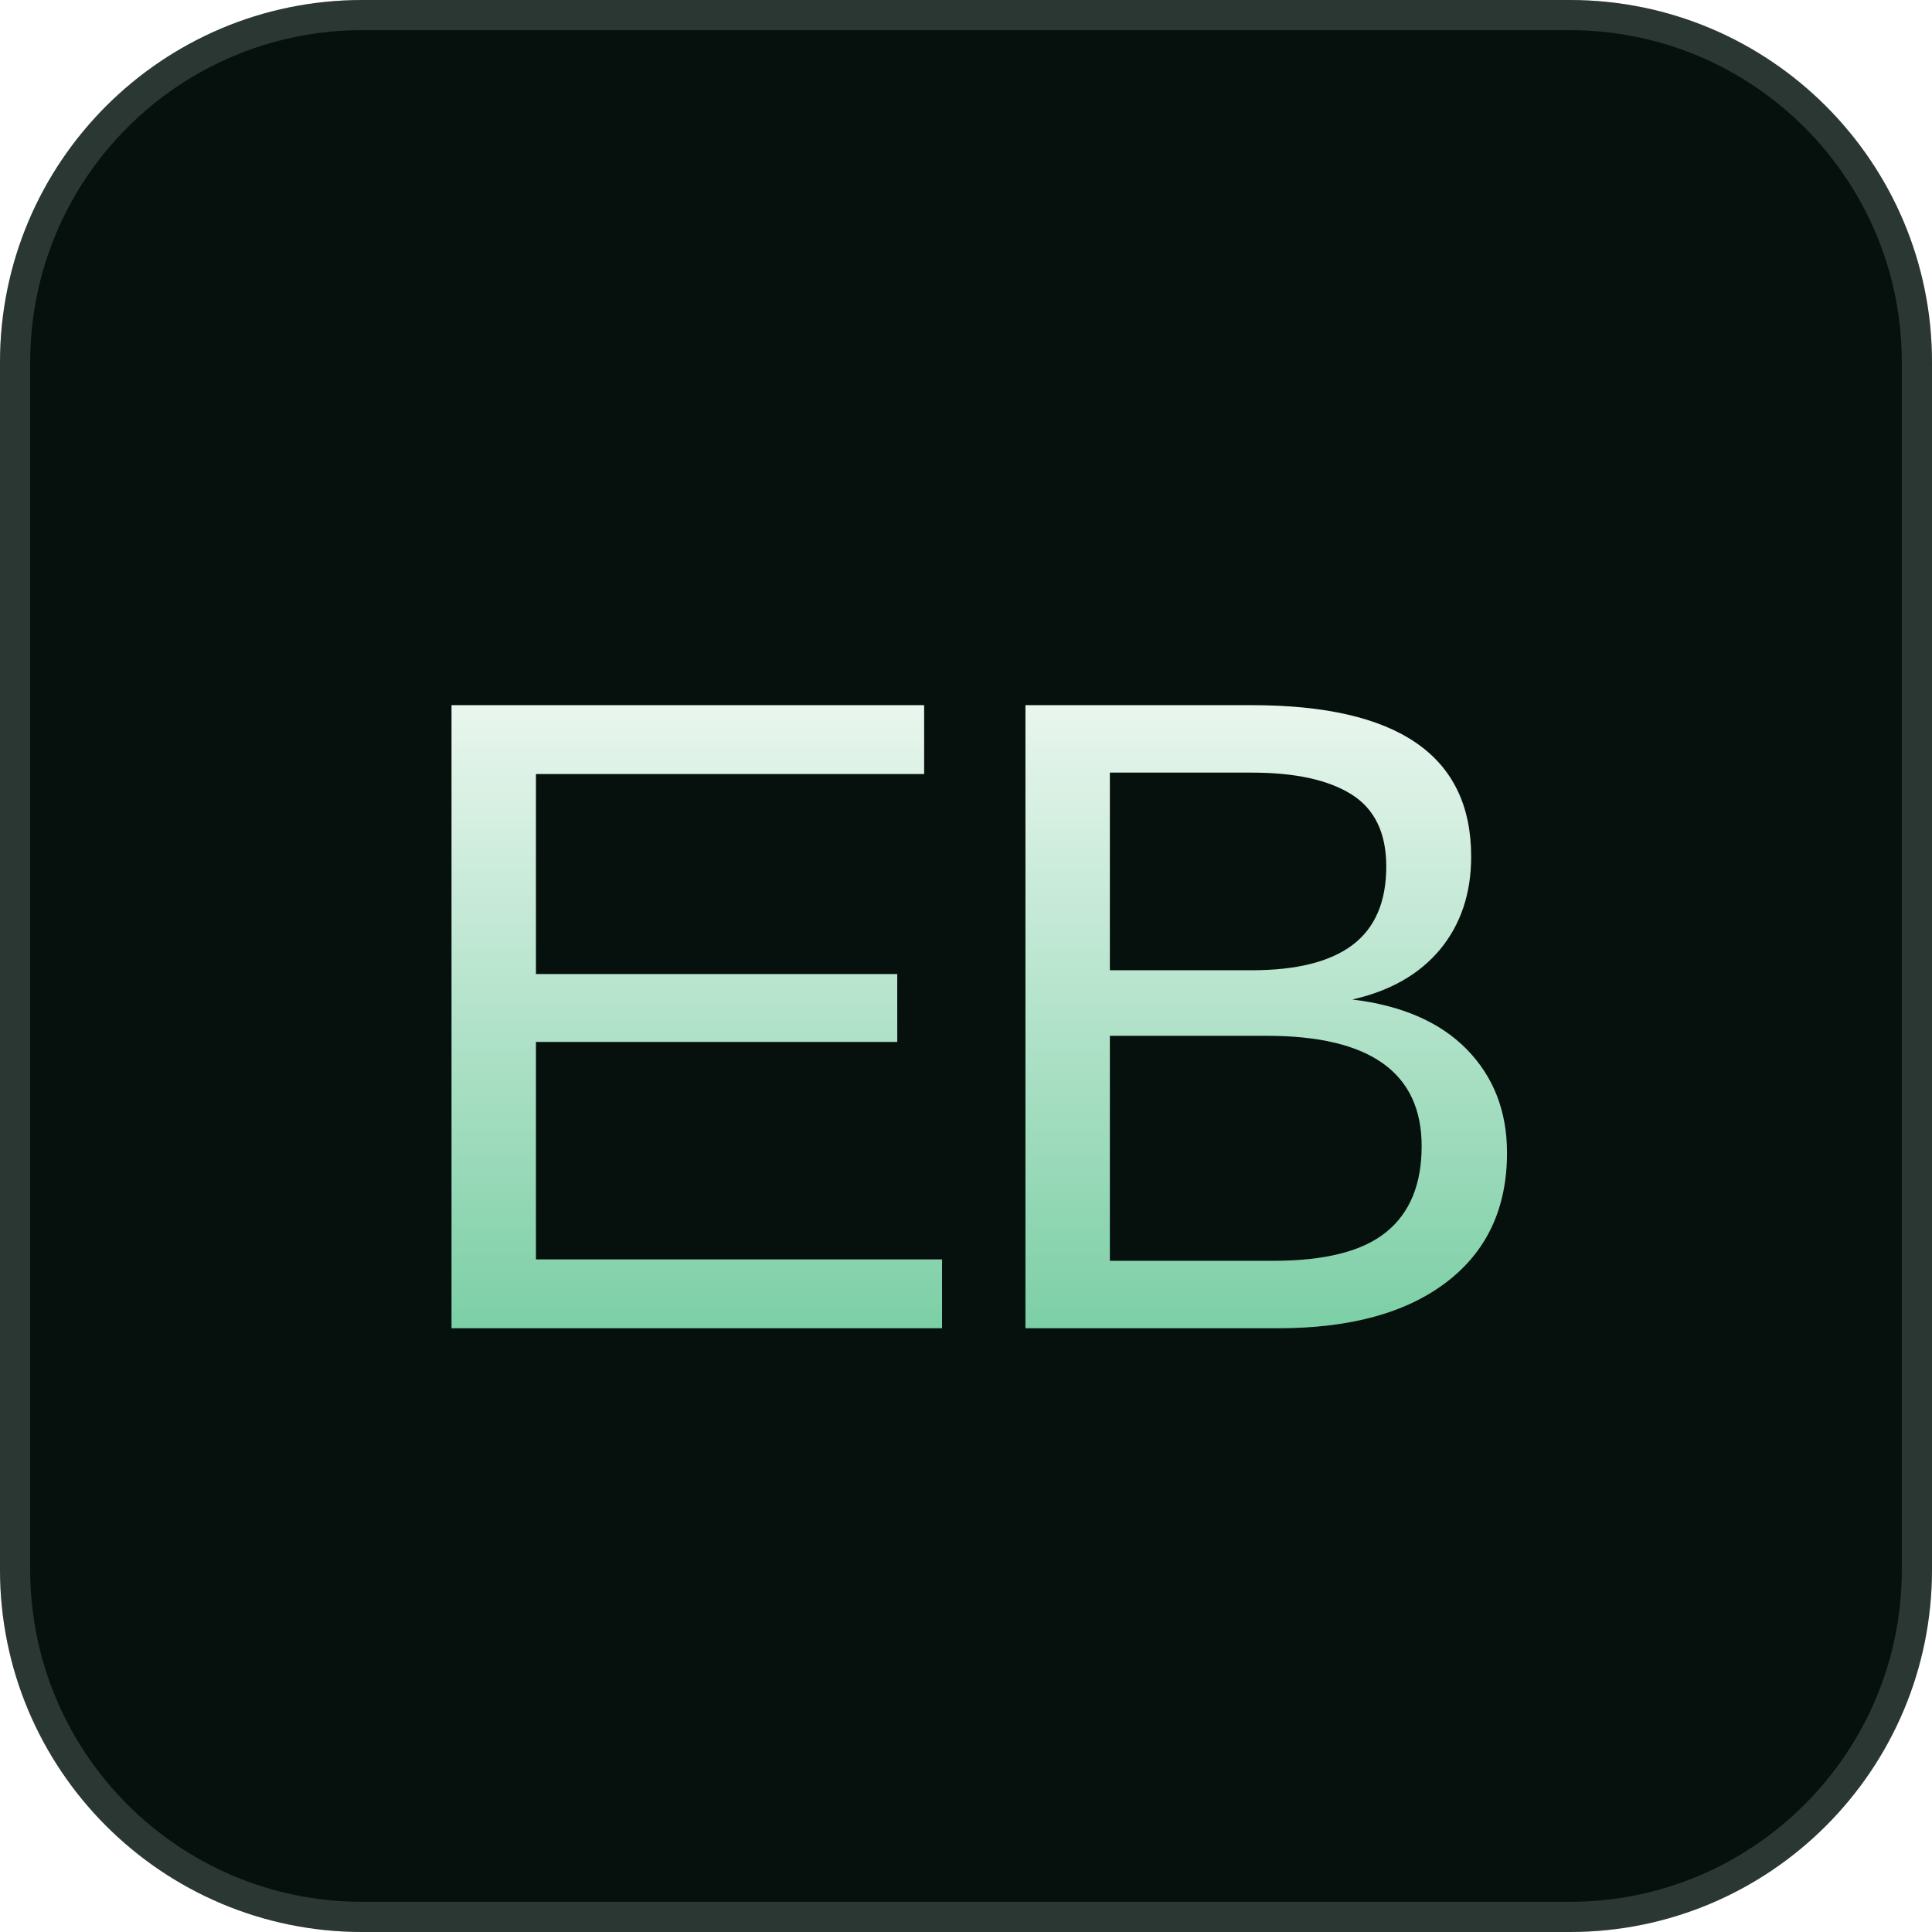
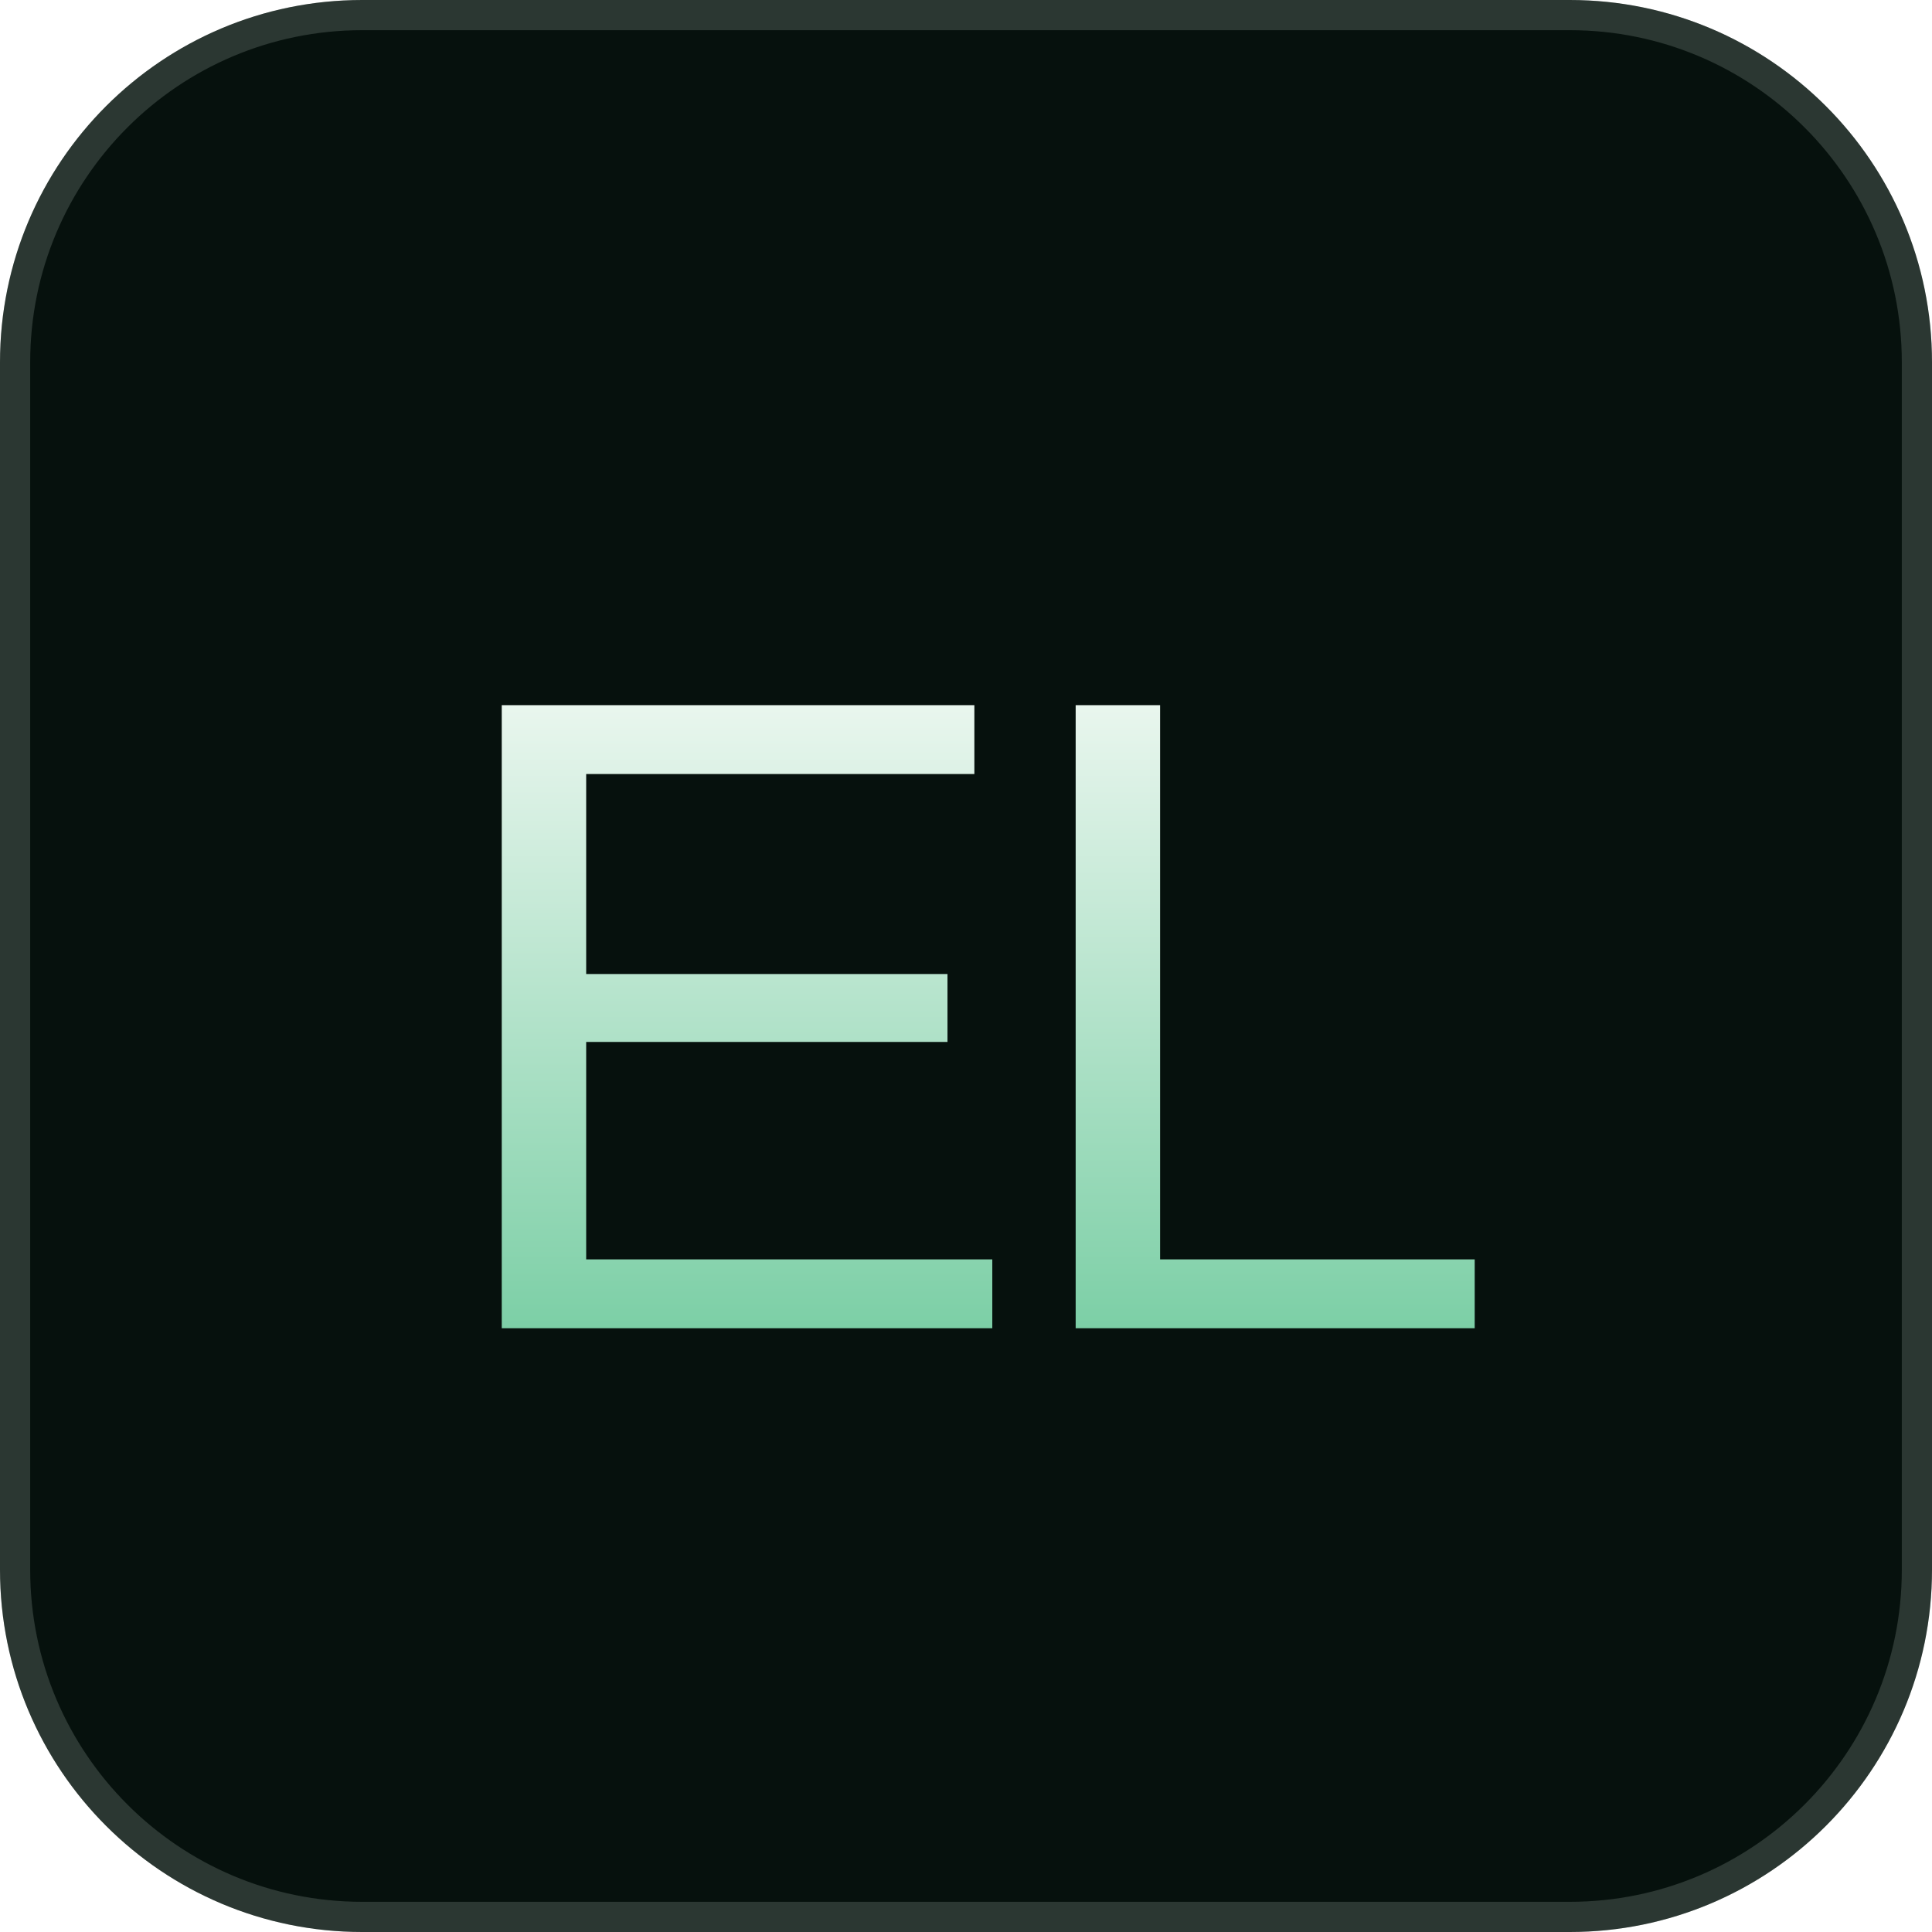
<svg xmlns="http://www.w3.org/2000/svg" viewBox="0 0 64 64" width="64" height="64">
  <defs>
    <linearGradient id="g" x1="0" y1="0" x2="0" y2="1">
      <stop offset="0" stop-color="#e9f6ee" />
      <stop offset="1" stop-color="#7ccfa6" />
    </linearGradient>
  </defs>
  <rect width="64" height="64" rx="12" fill="#06110d" />
  <rect x=".5" y=".5" width="63" height="63" rx="11.5" fill="none" stroke="#d3e7db" stroke-opacity=".18" />
-   <text x="32" y="44" font-family="Arial, Helvetica, sans-serif" font-size="30" font-weight="500" fill="url(#g)" text-anchor="middle" letter-spacing="-1">ЕВ</text>
+   <text x="32" y="44" font-family="Arial, Helvetica, sans-serif" font-size="30" font-weight="500" fill="url(#g)" text-anchor="middle" letter-spacing="-1">EL</text>
</svg>
